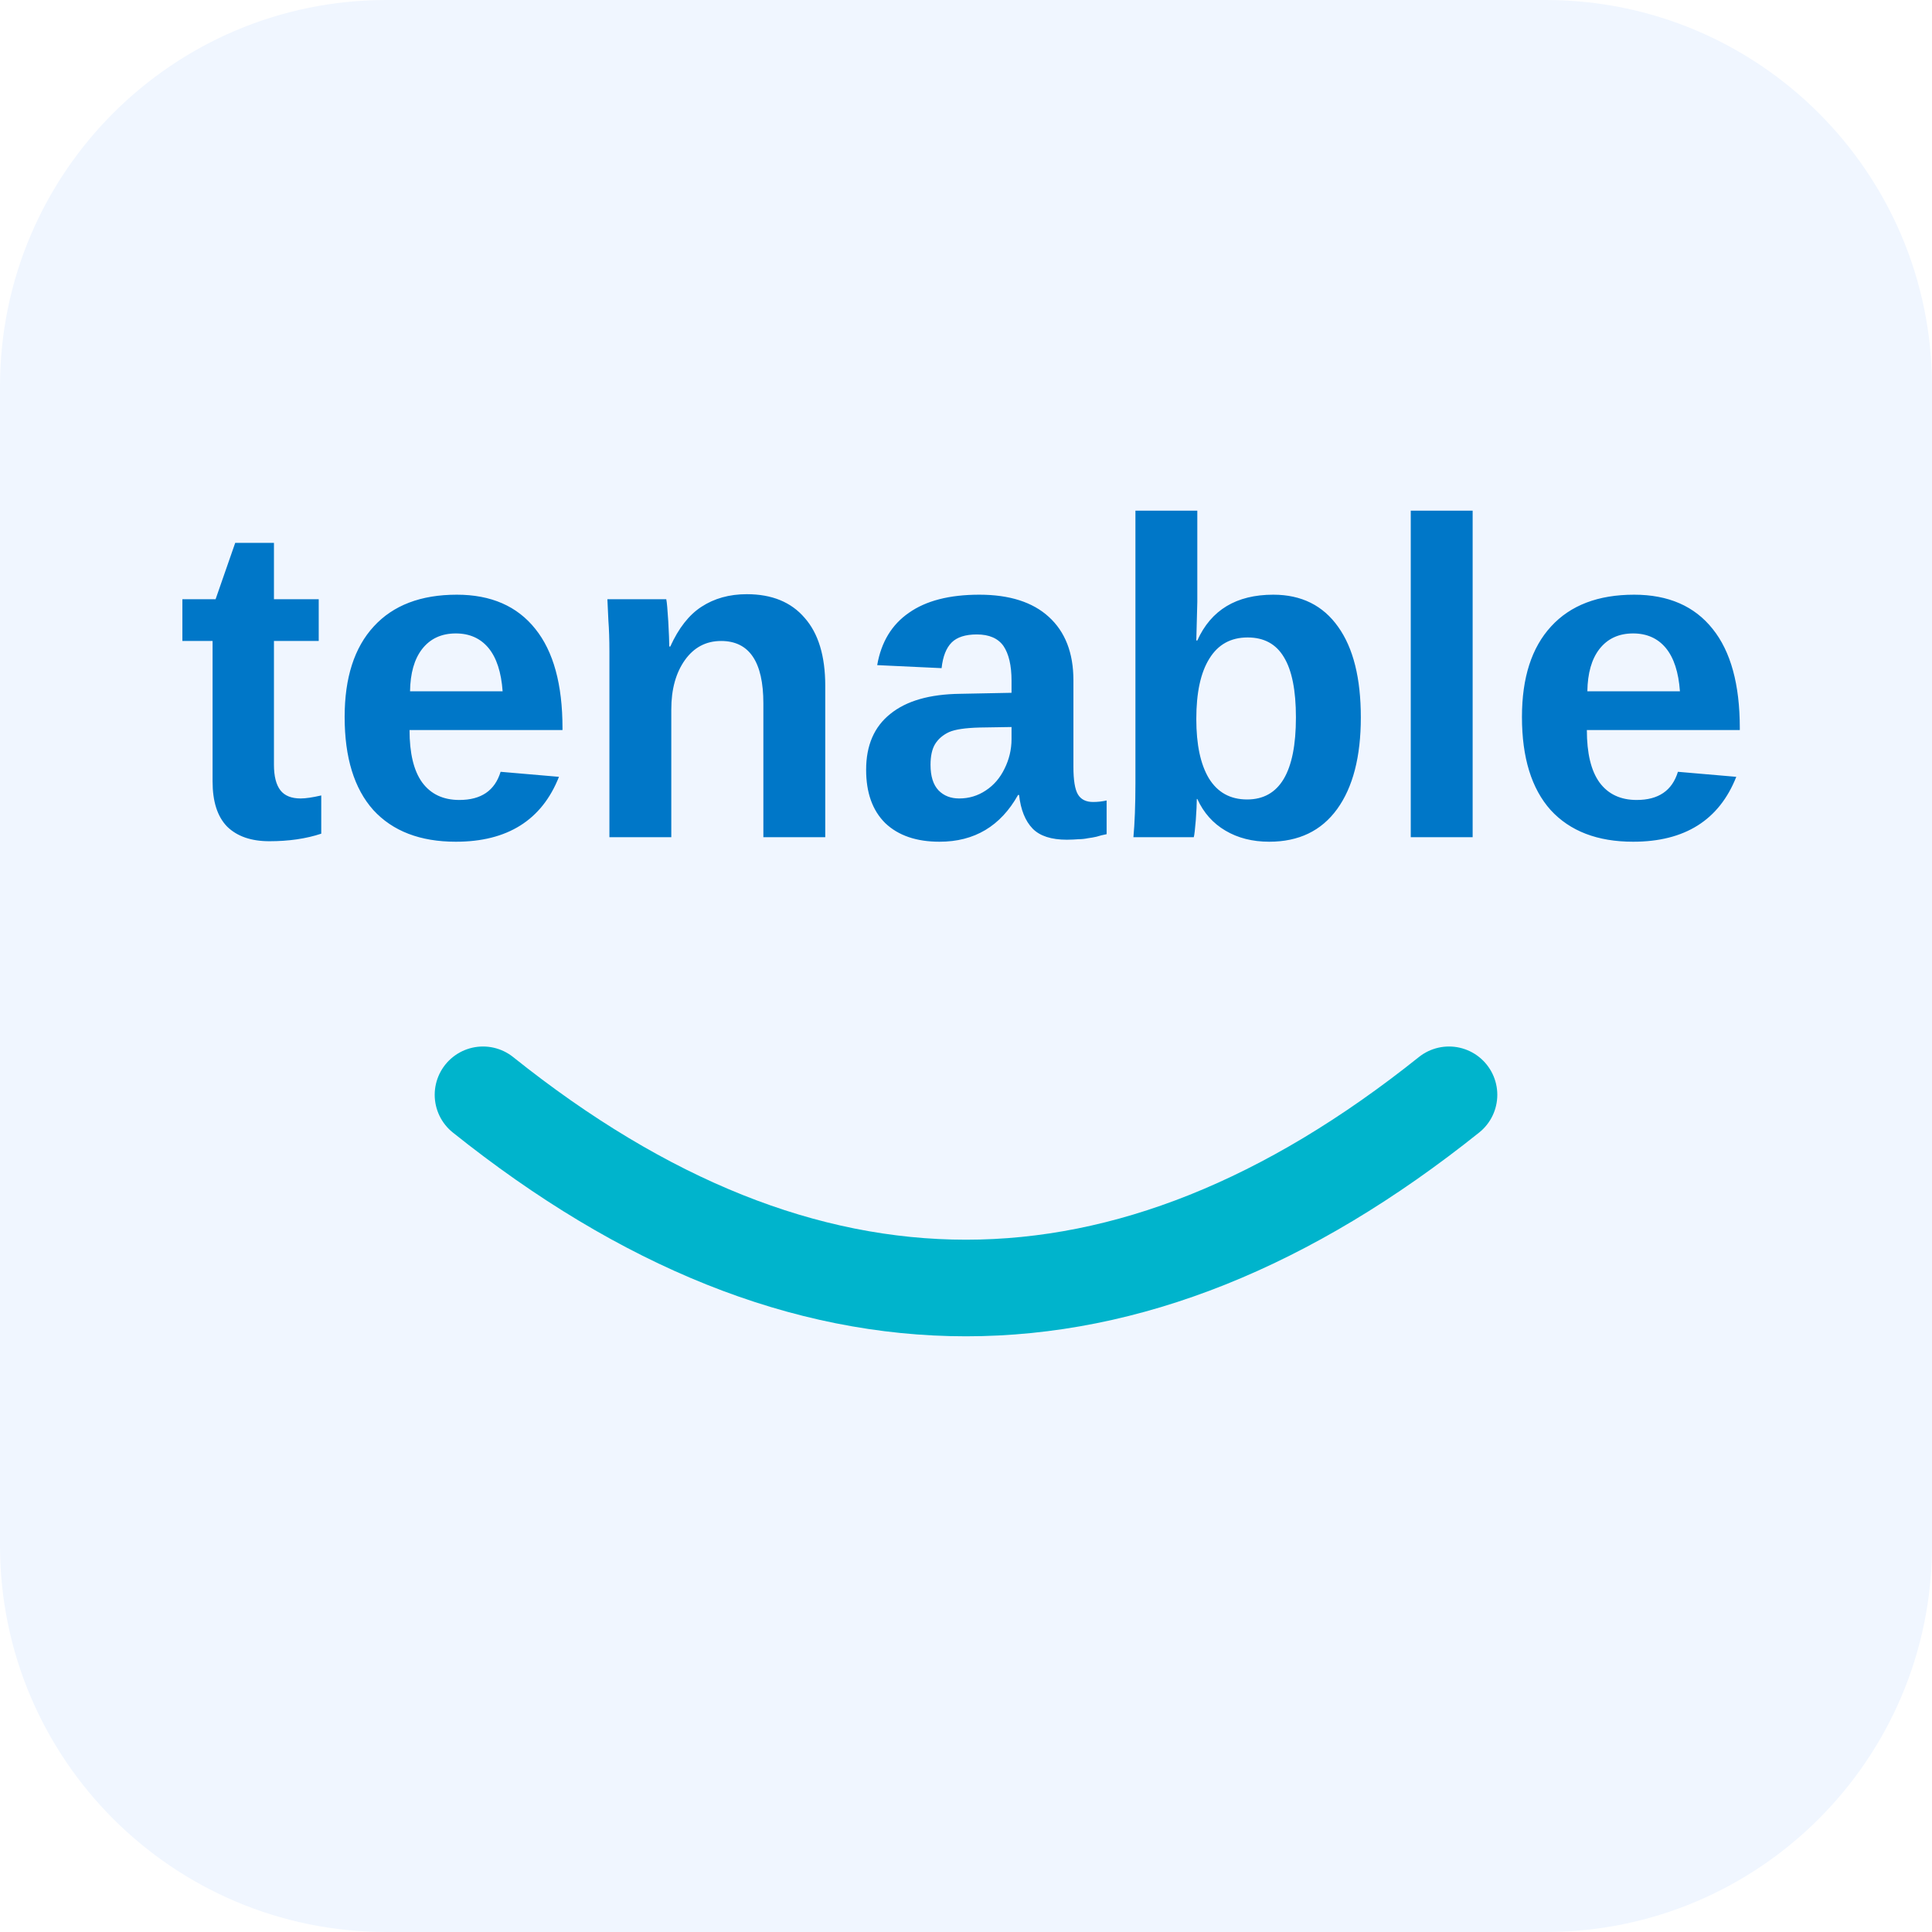
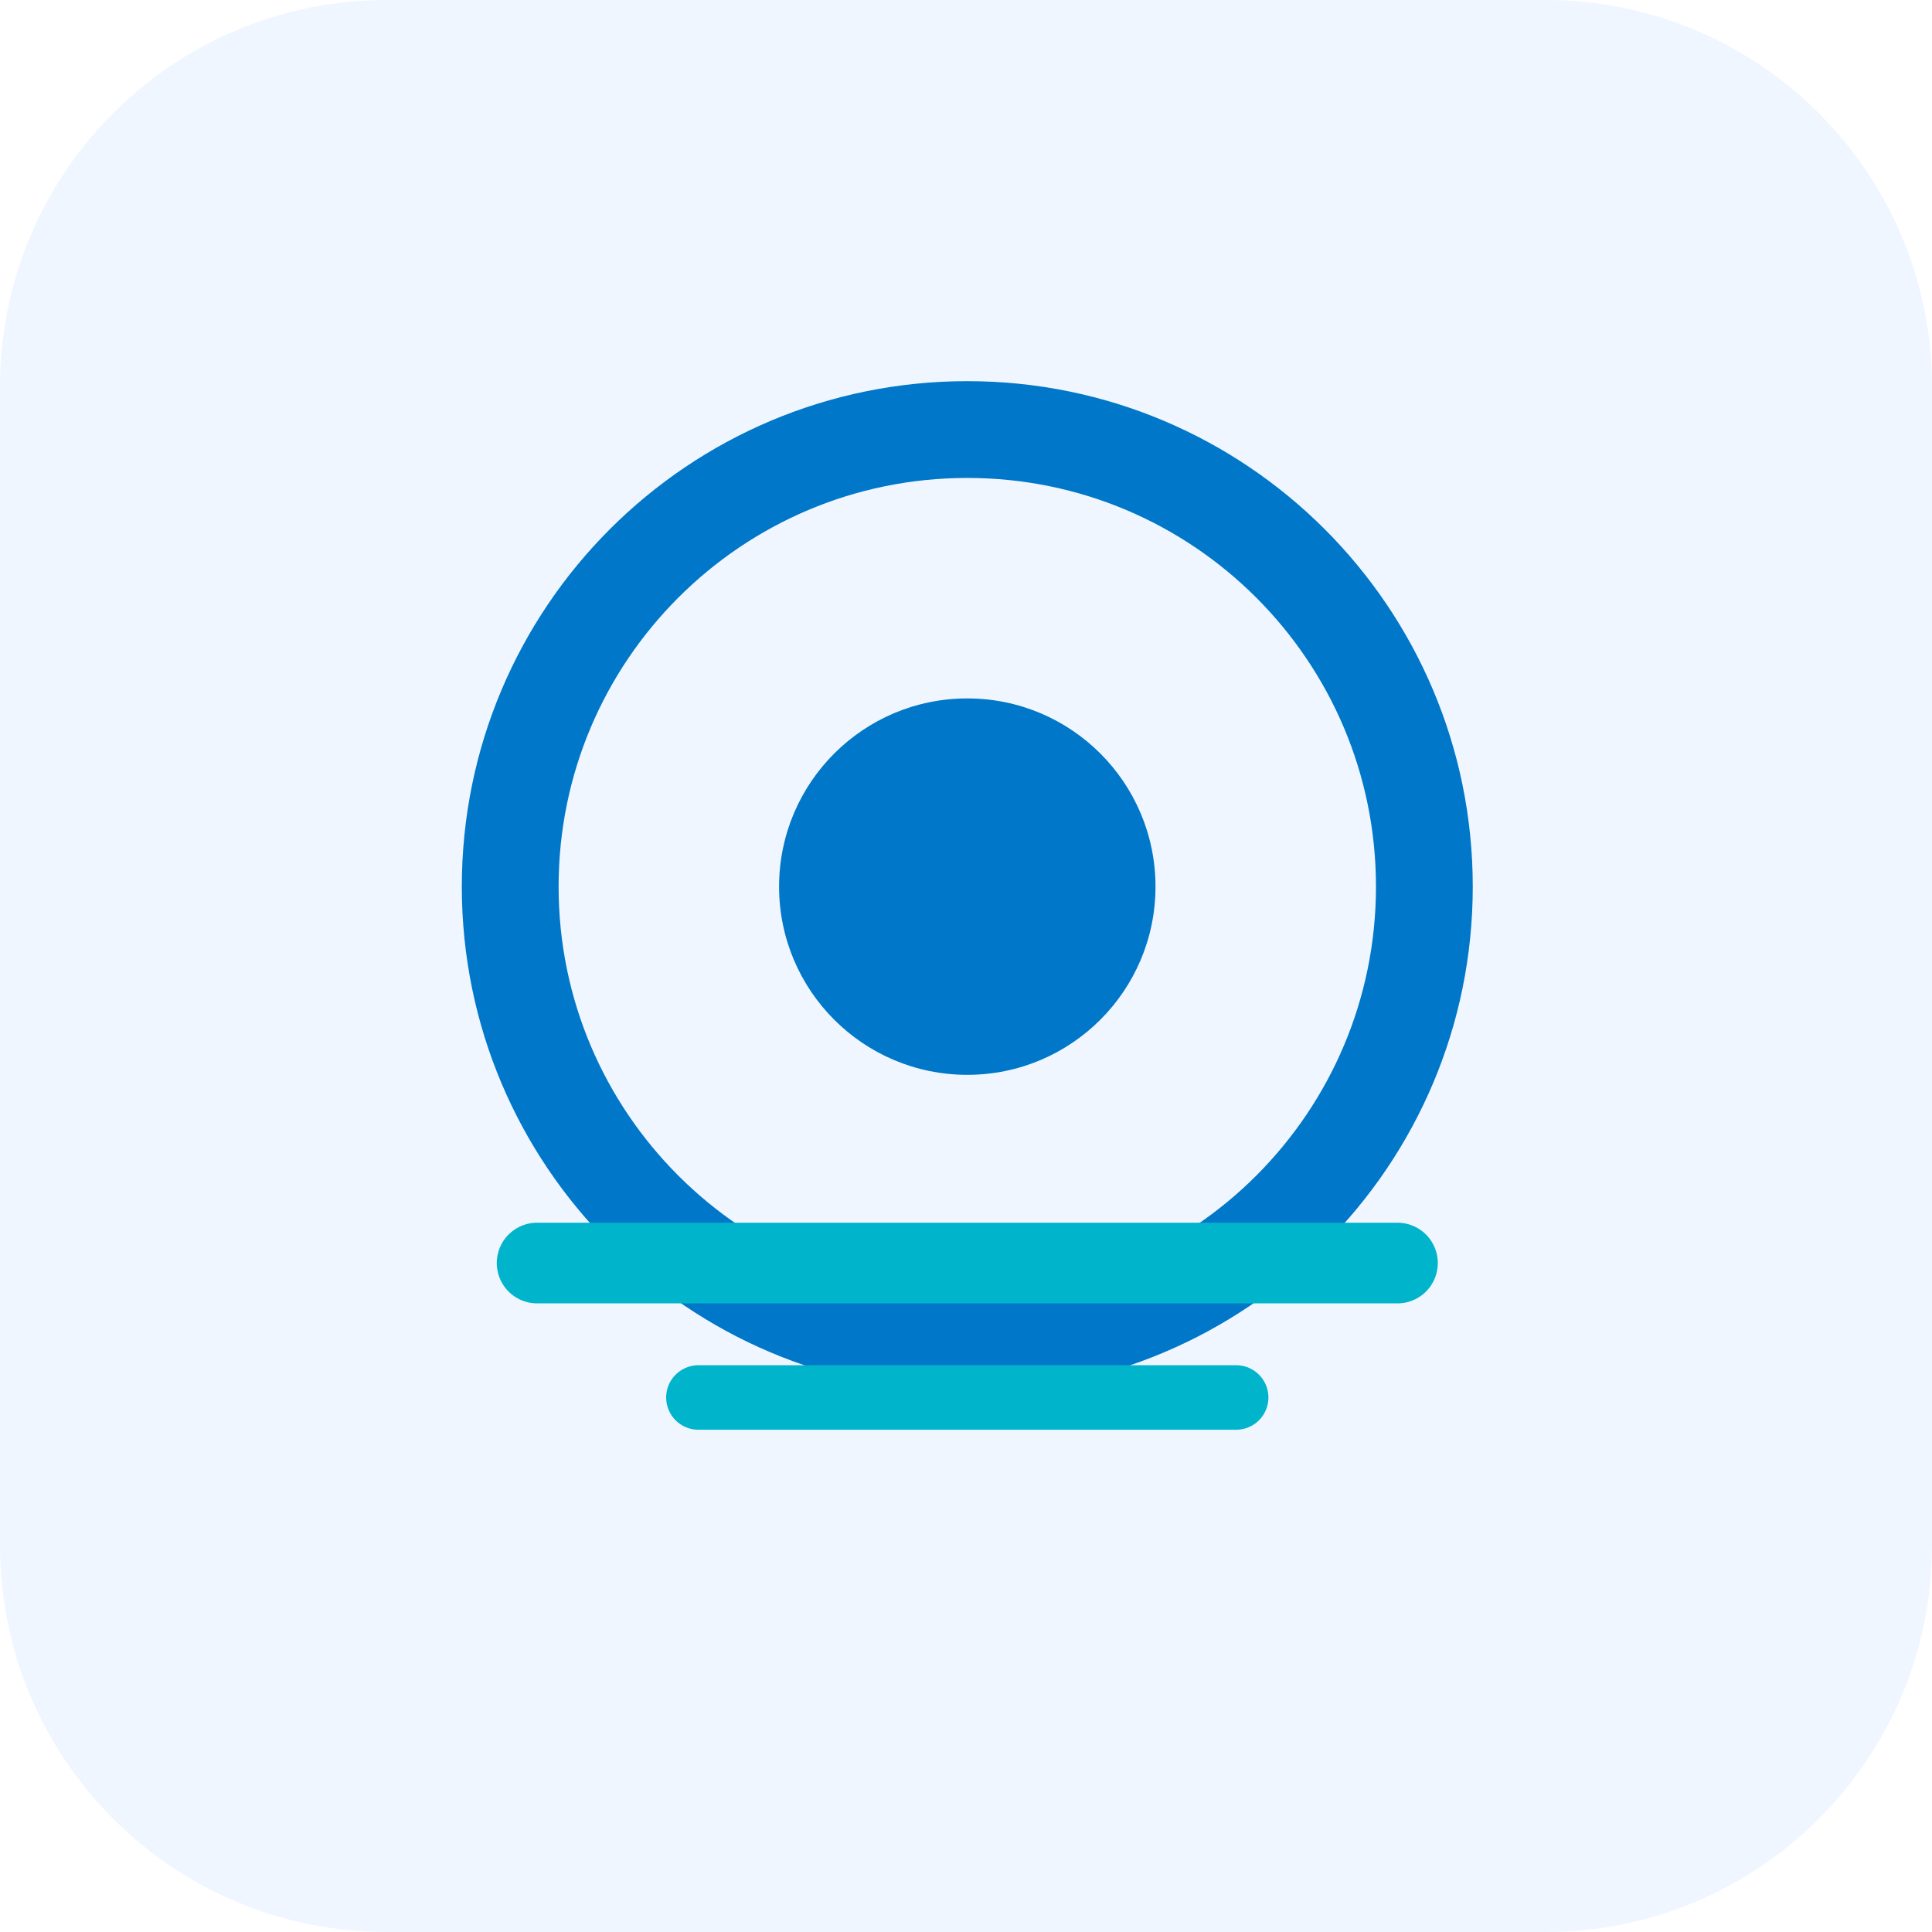
<svg xmlns="http://www.w3.org/2000/svg" viewBox="0 0 60 60">
  <rect width="60" height="60" rx="12" fill="#f0f6ff" />
-   <text x="30" y="26" text-anchor="middle" font-family="Arial, sans-serif" font-weight="900" font-size="14" fill="#0077C8">tenable</text>
-   <path d="M15 34 Q30 46 45 34" fill="none" stroke="#00B4CC" stroke-width="3" stroke-linecap="round" />
+   <g transform="translate(10, 10) scale(1.67)">
+     <circle cx="12" cy="10.5" r="8.5" fill="none" stroke="#0077C8" stroke-width="1.8" />
+     <circle cx="12" cy="10.5" r="3.5" fill="#0077C8" />
+     <line x1="4" y1="17.5" x2="20" y2="17.5" stroke="#00B4CC" stroke-width="1.5" stroke-linecap="round" />
+     <line x1="7" y1="20" x2="17" y2="20" stroke="#00B4CC" stroke-width="1.2" stroke-linecap="round" />
+   </g>
</svg>
